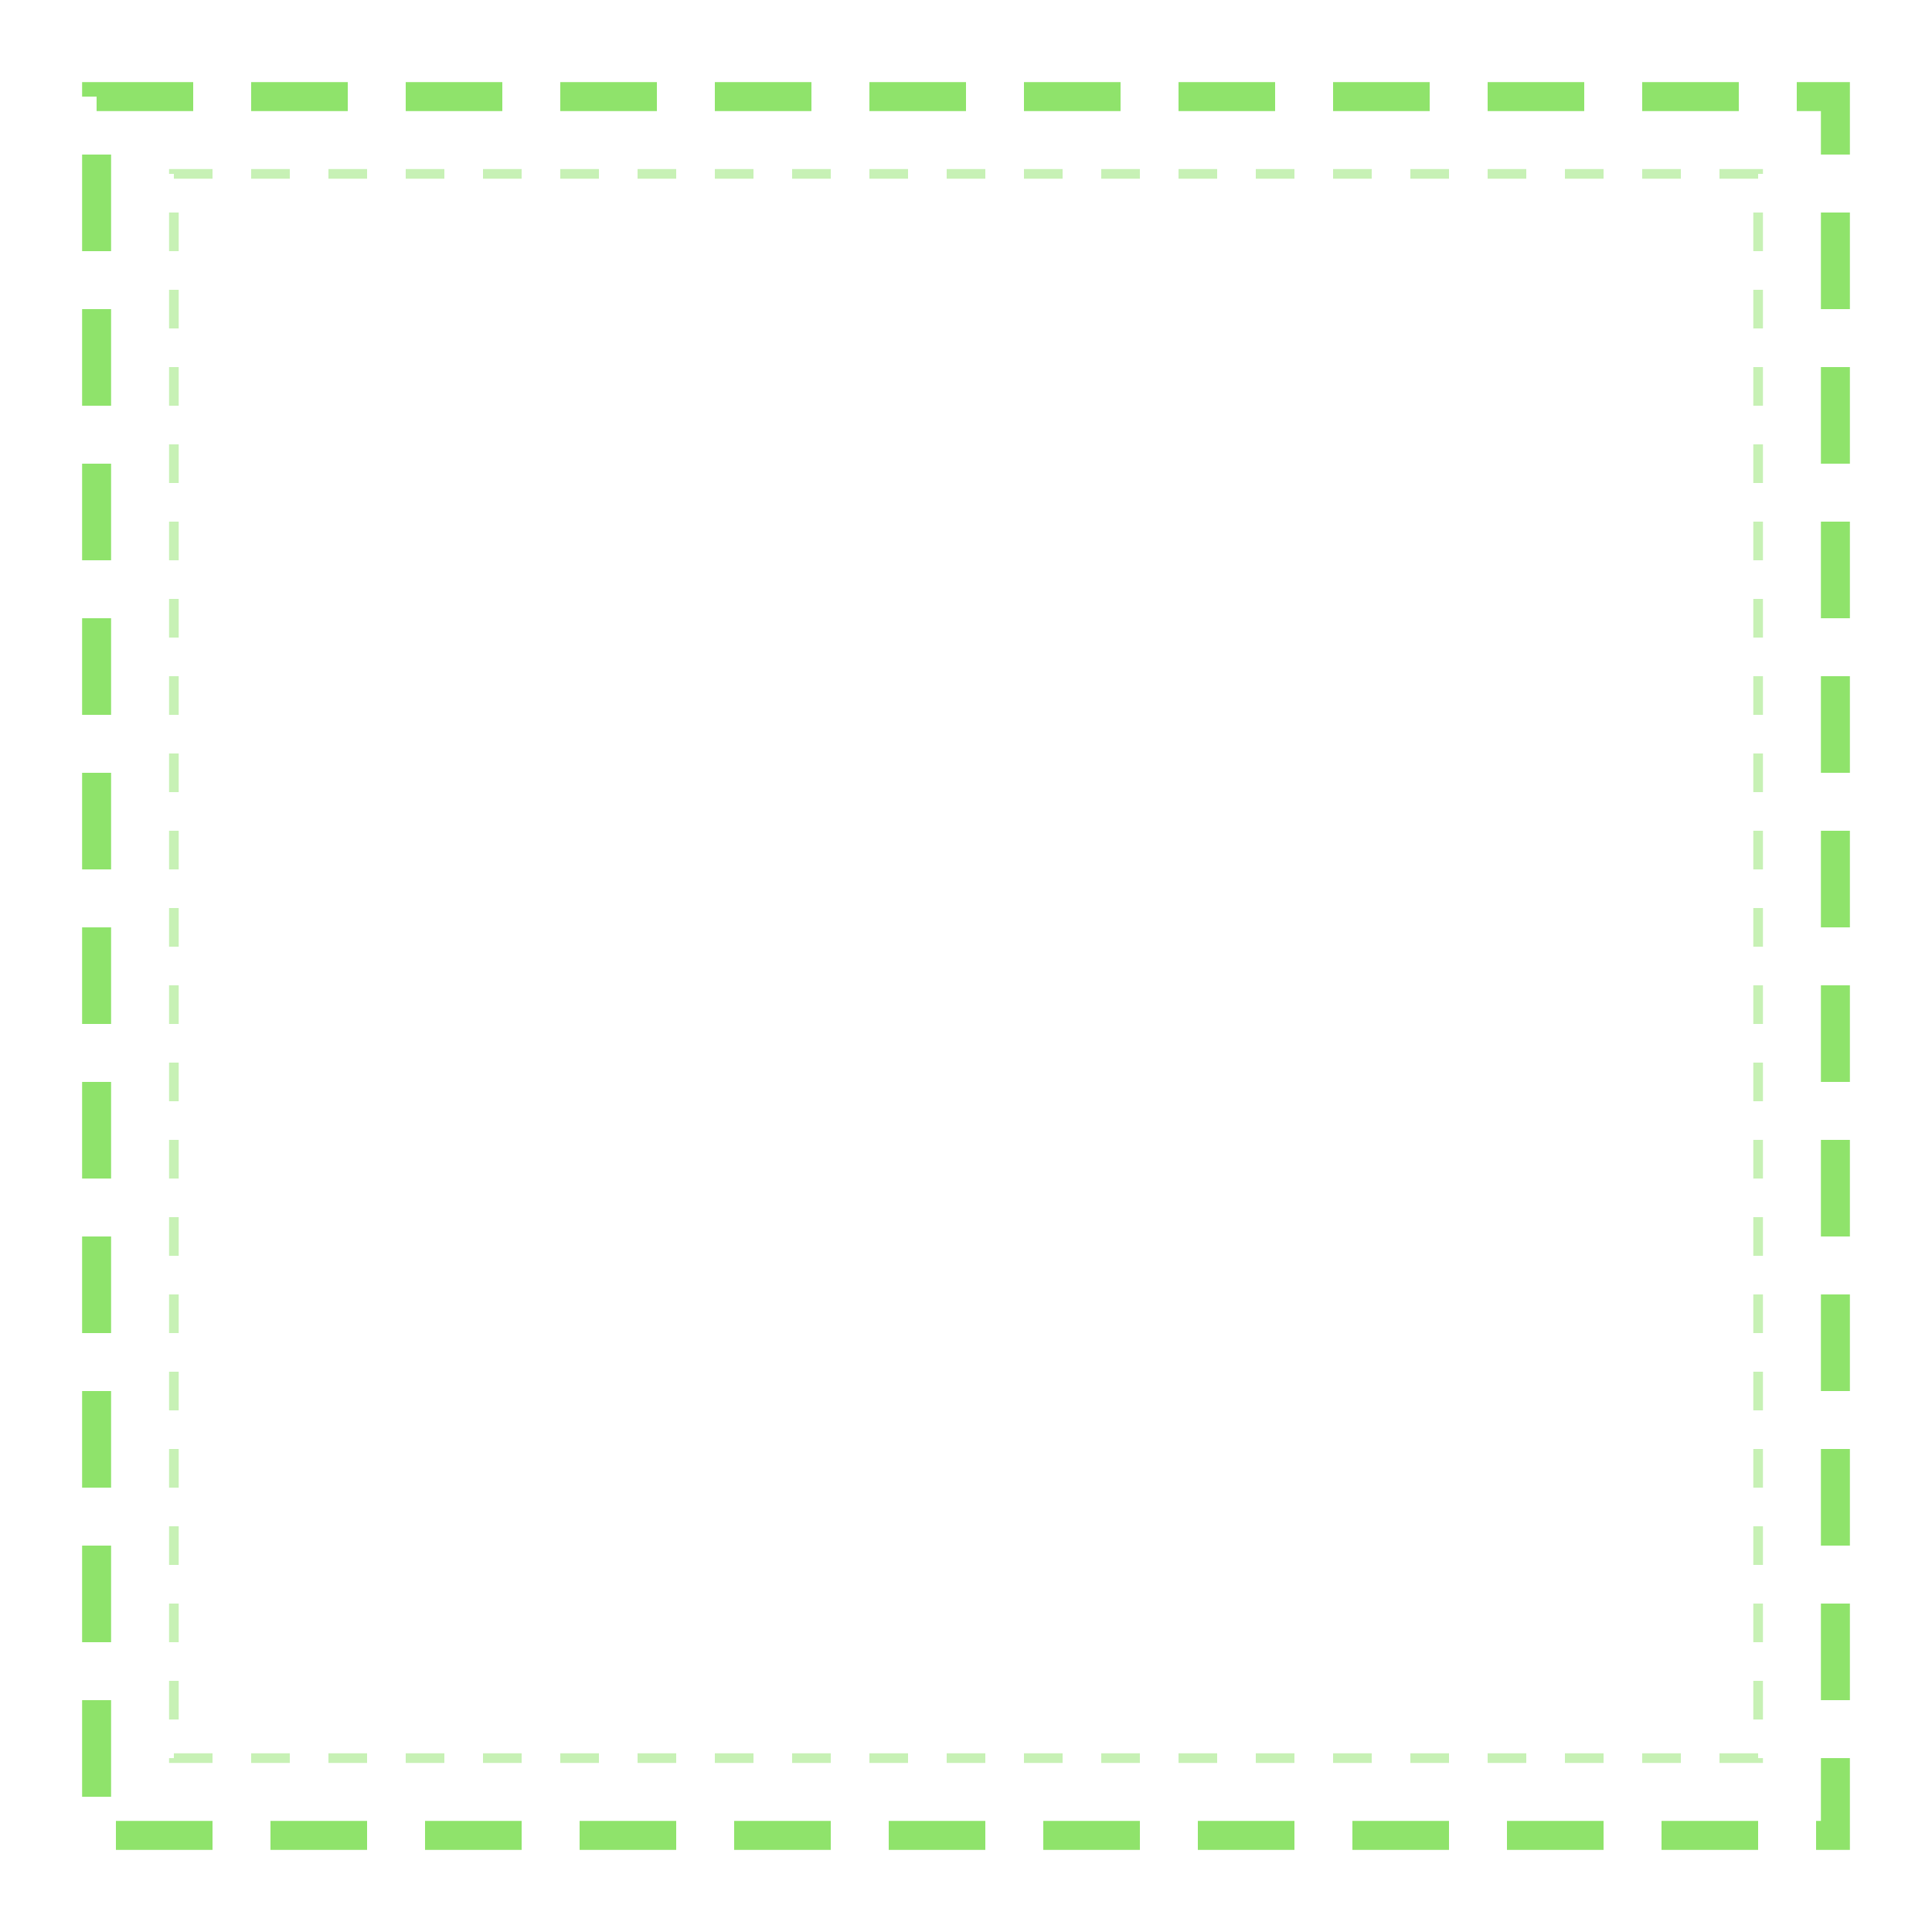
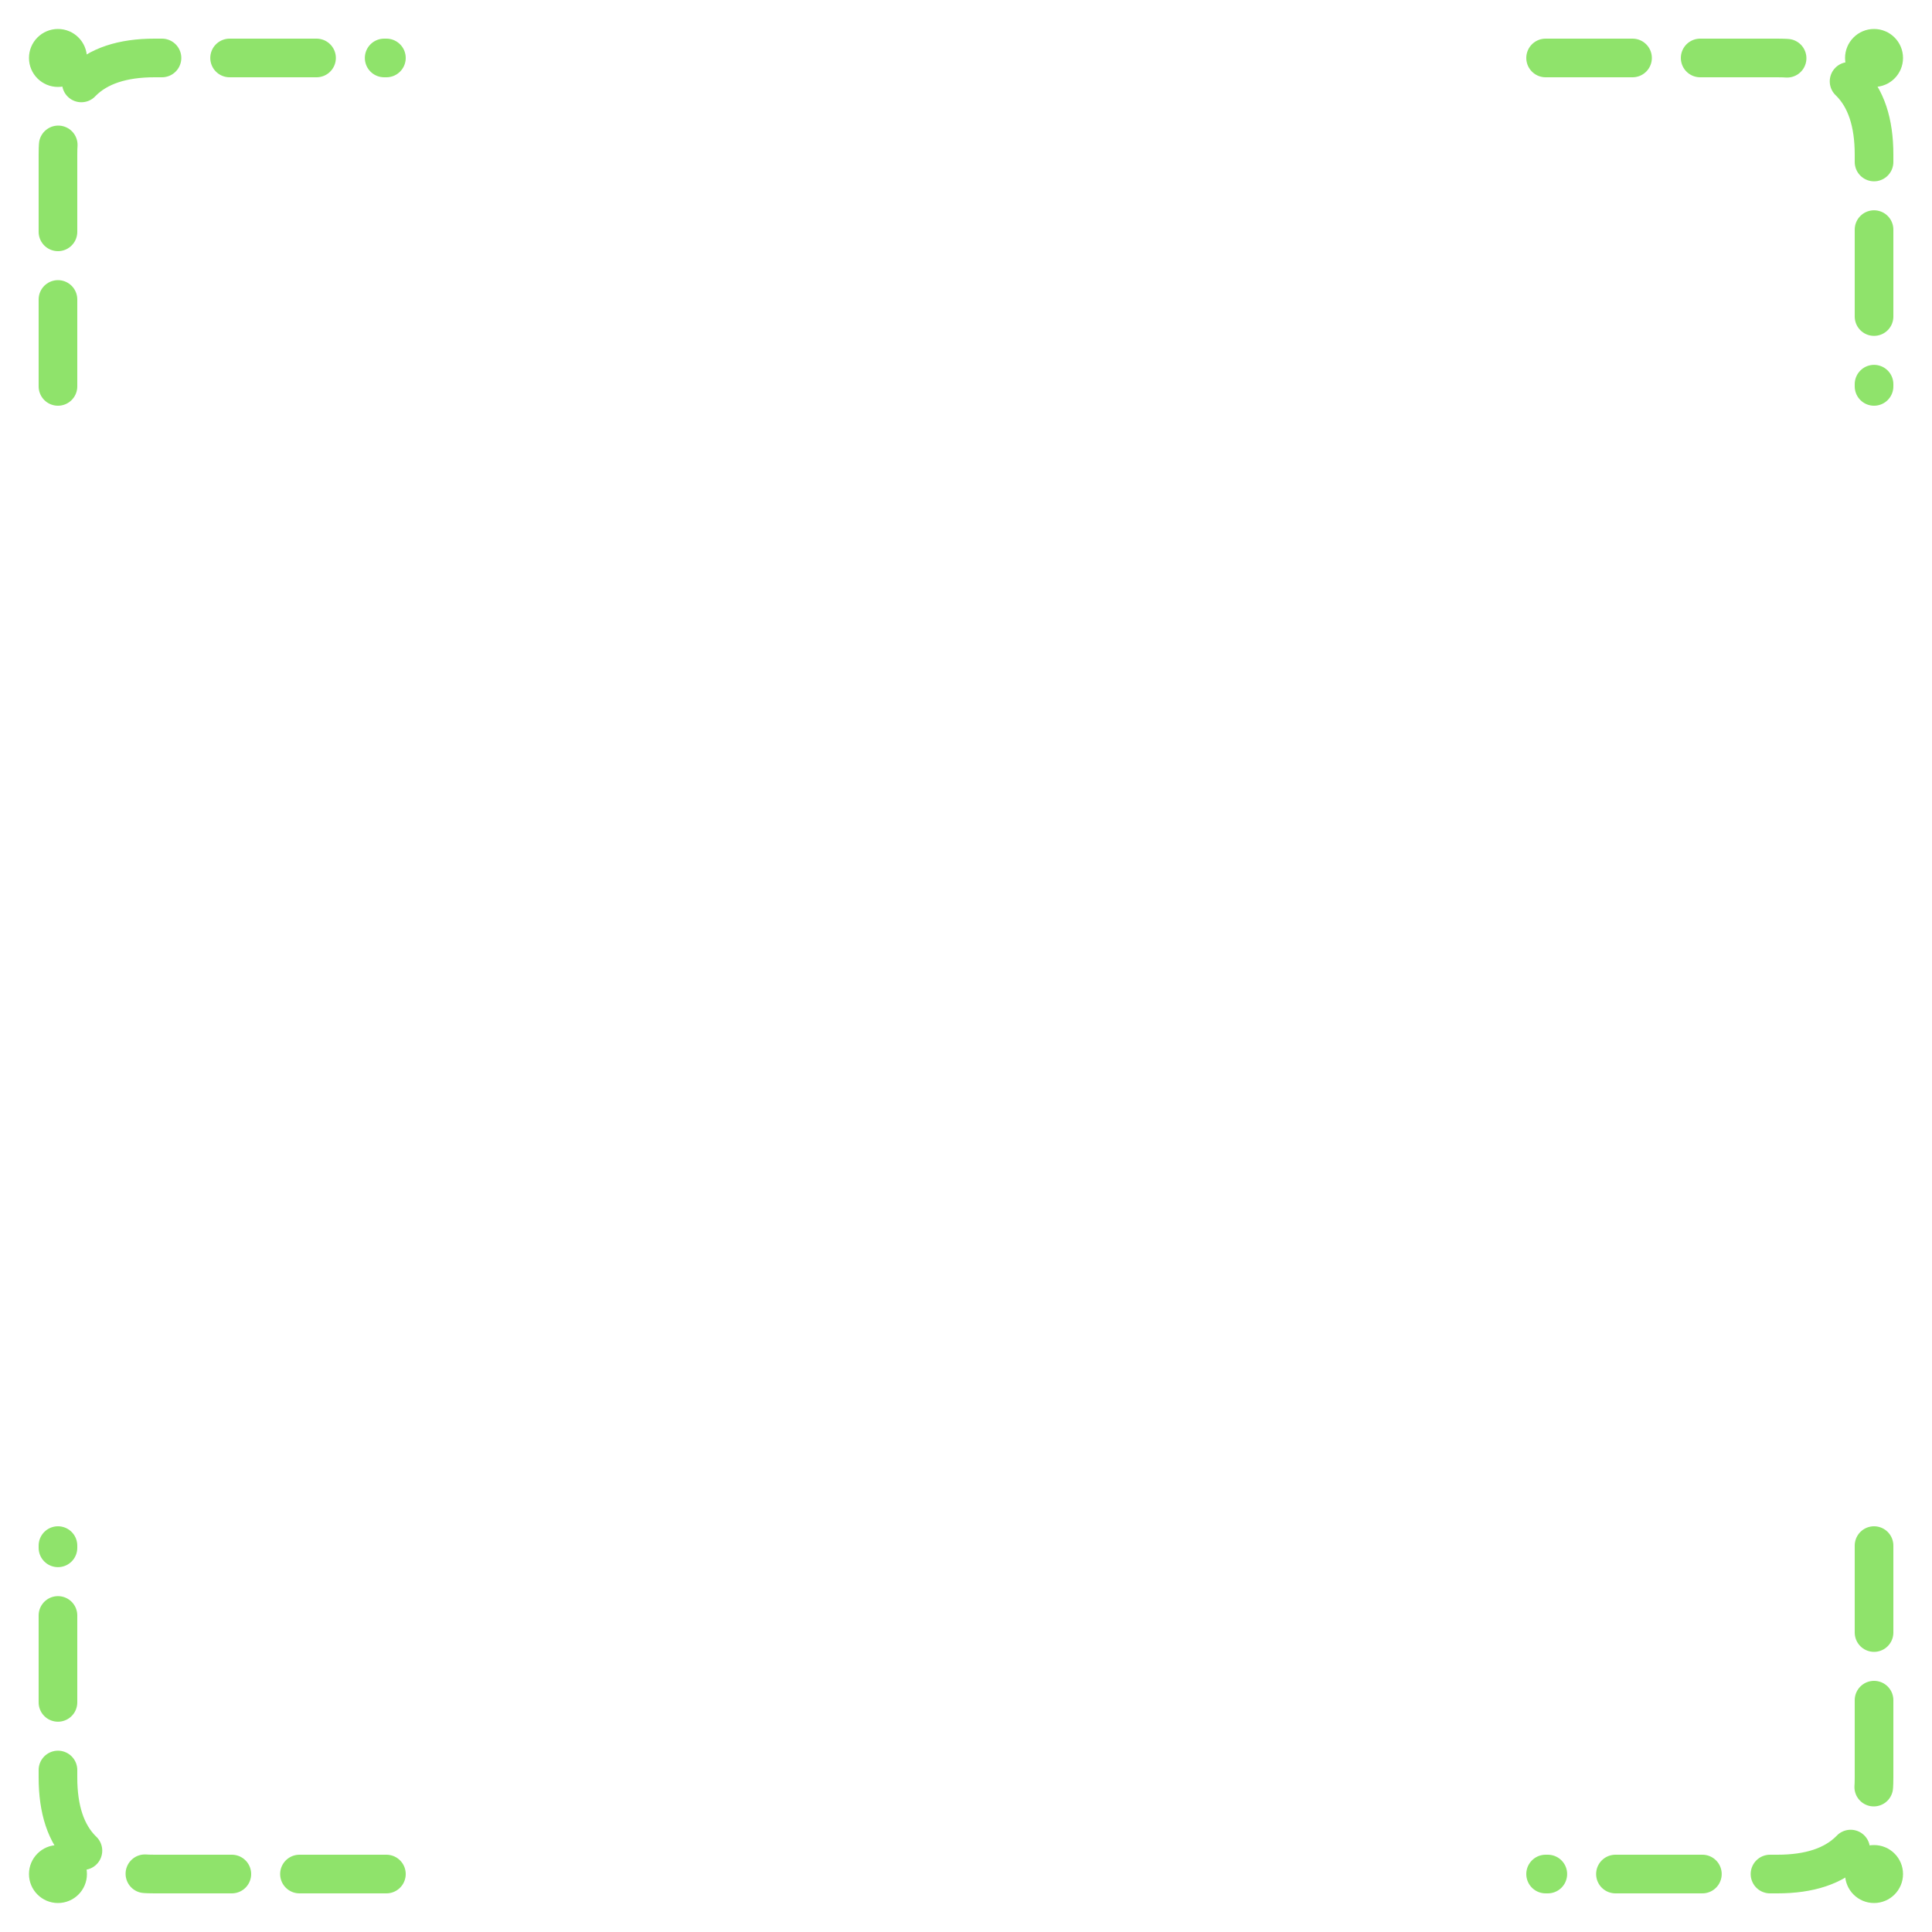
<svg xmlns="http://www.w3.org/2000/svg" viewBox="0 0 200 200">
-   <defs />
-   <rect x="10" y="10" width="180" height="180" fill="none" stroke="#8fe36b" stroke-width="3" stroke-dasharray="10 6" />
-   <rect x="18" y="18" width="164" height="164" fill="none" stroke="#8fe36b" stroke-width="1" stroke-dasharray="4 4" opacity="0.5" />
+   <defs>
+     <g id="corner-retro">
+       <path d="M6,40 L6,16 Q6,6 16,6 L40,6" fill="none" stroke="#8fe36b" stroke-width="4" stroke-linecap="round" stroke-dasharray="9 7" />
+       <circle cx="6" cy="6" r="3" fill="#8fe36b" />
+     </g>
+   </defs>
+   <use href="#corner-retro" />
+   <use href="#corner-retro" transform="rotate(90 100 100)" />
+   <use href="#corner-retro" transform="rotate(180 100 100)" />
+   <use href="#corner-retro" transform="rotate(270 100 100)" />
</svg>
